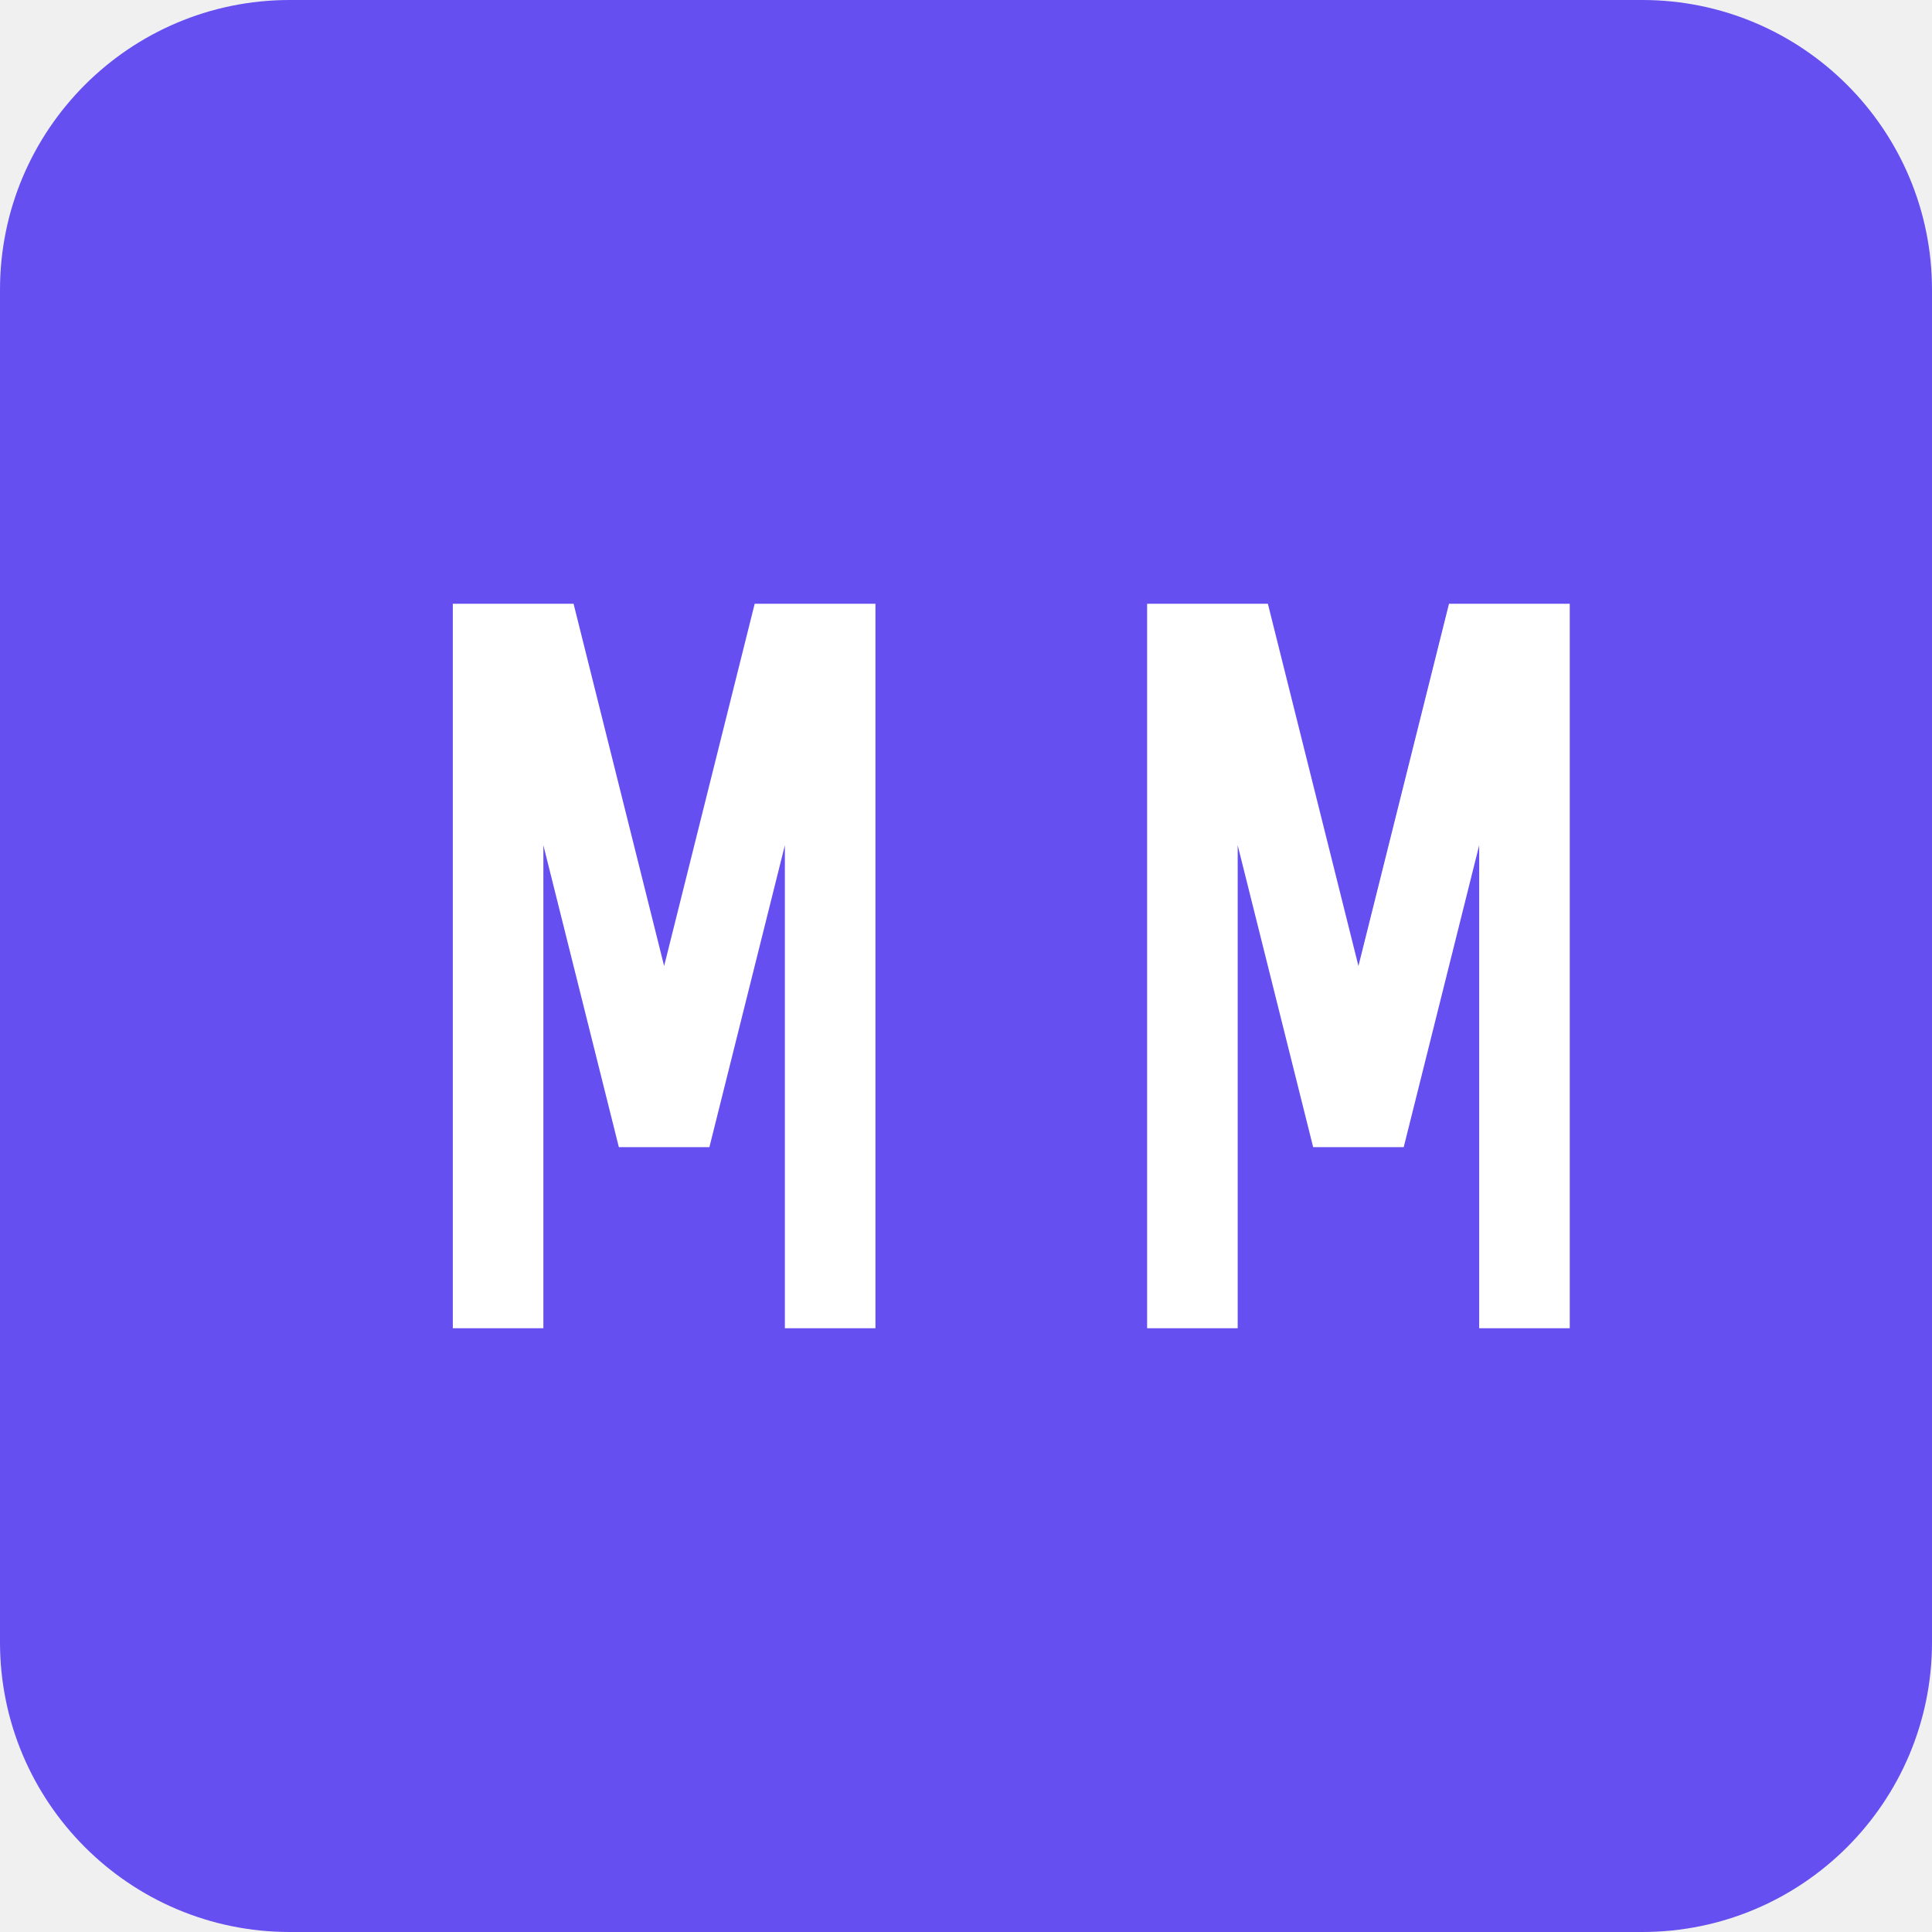
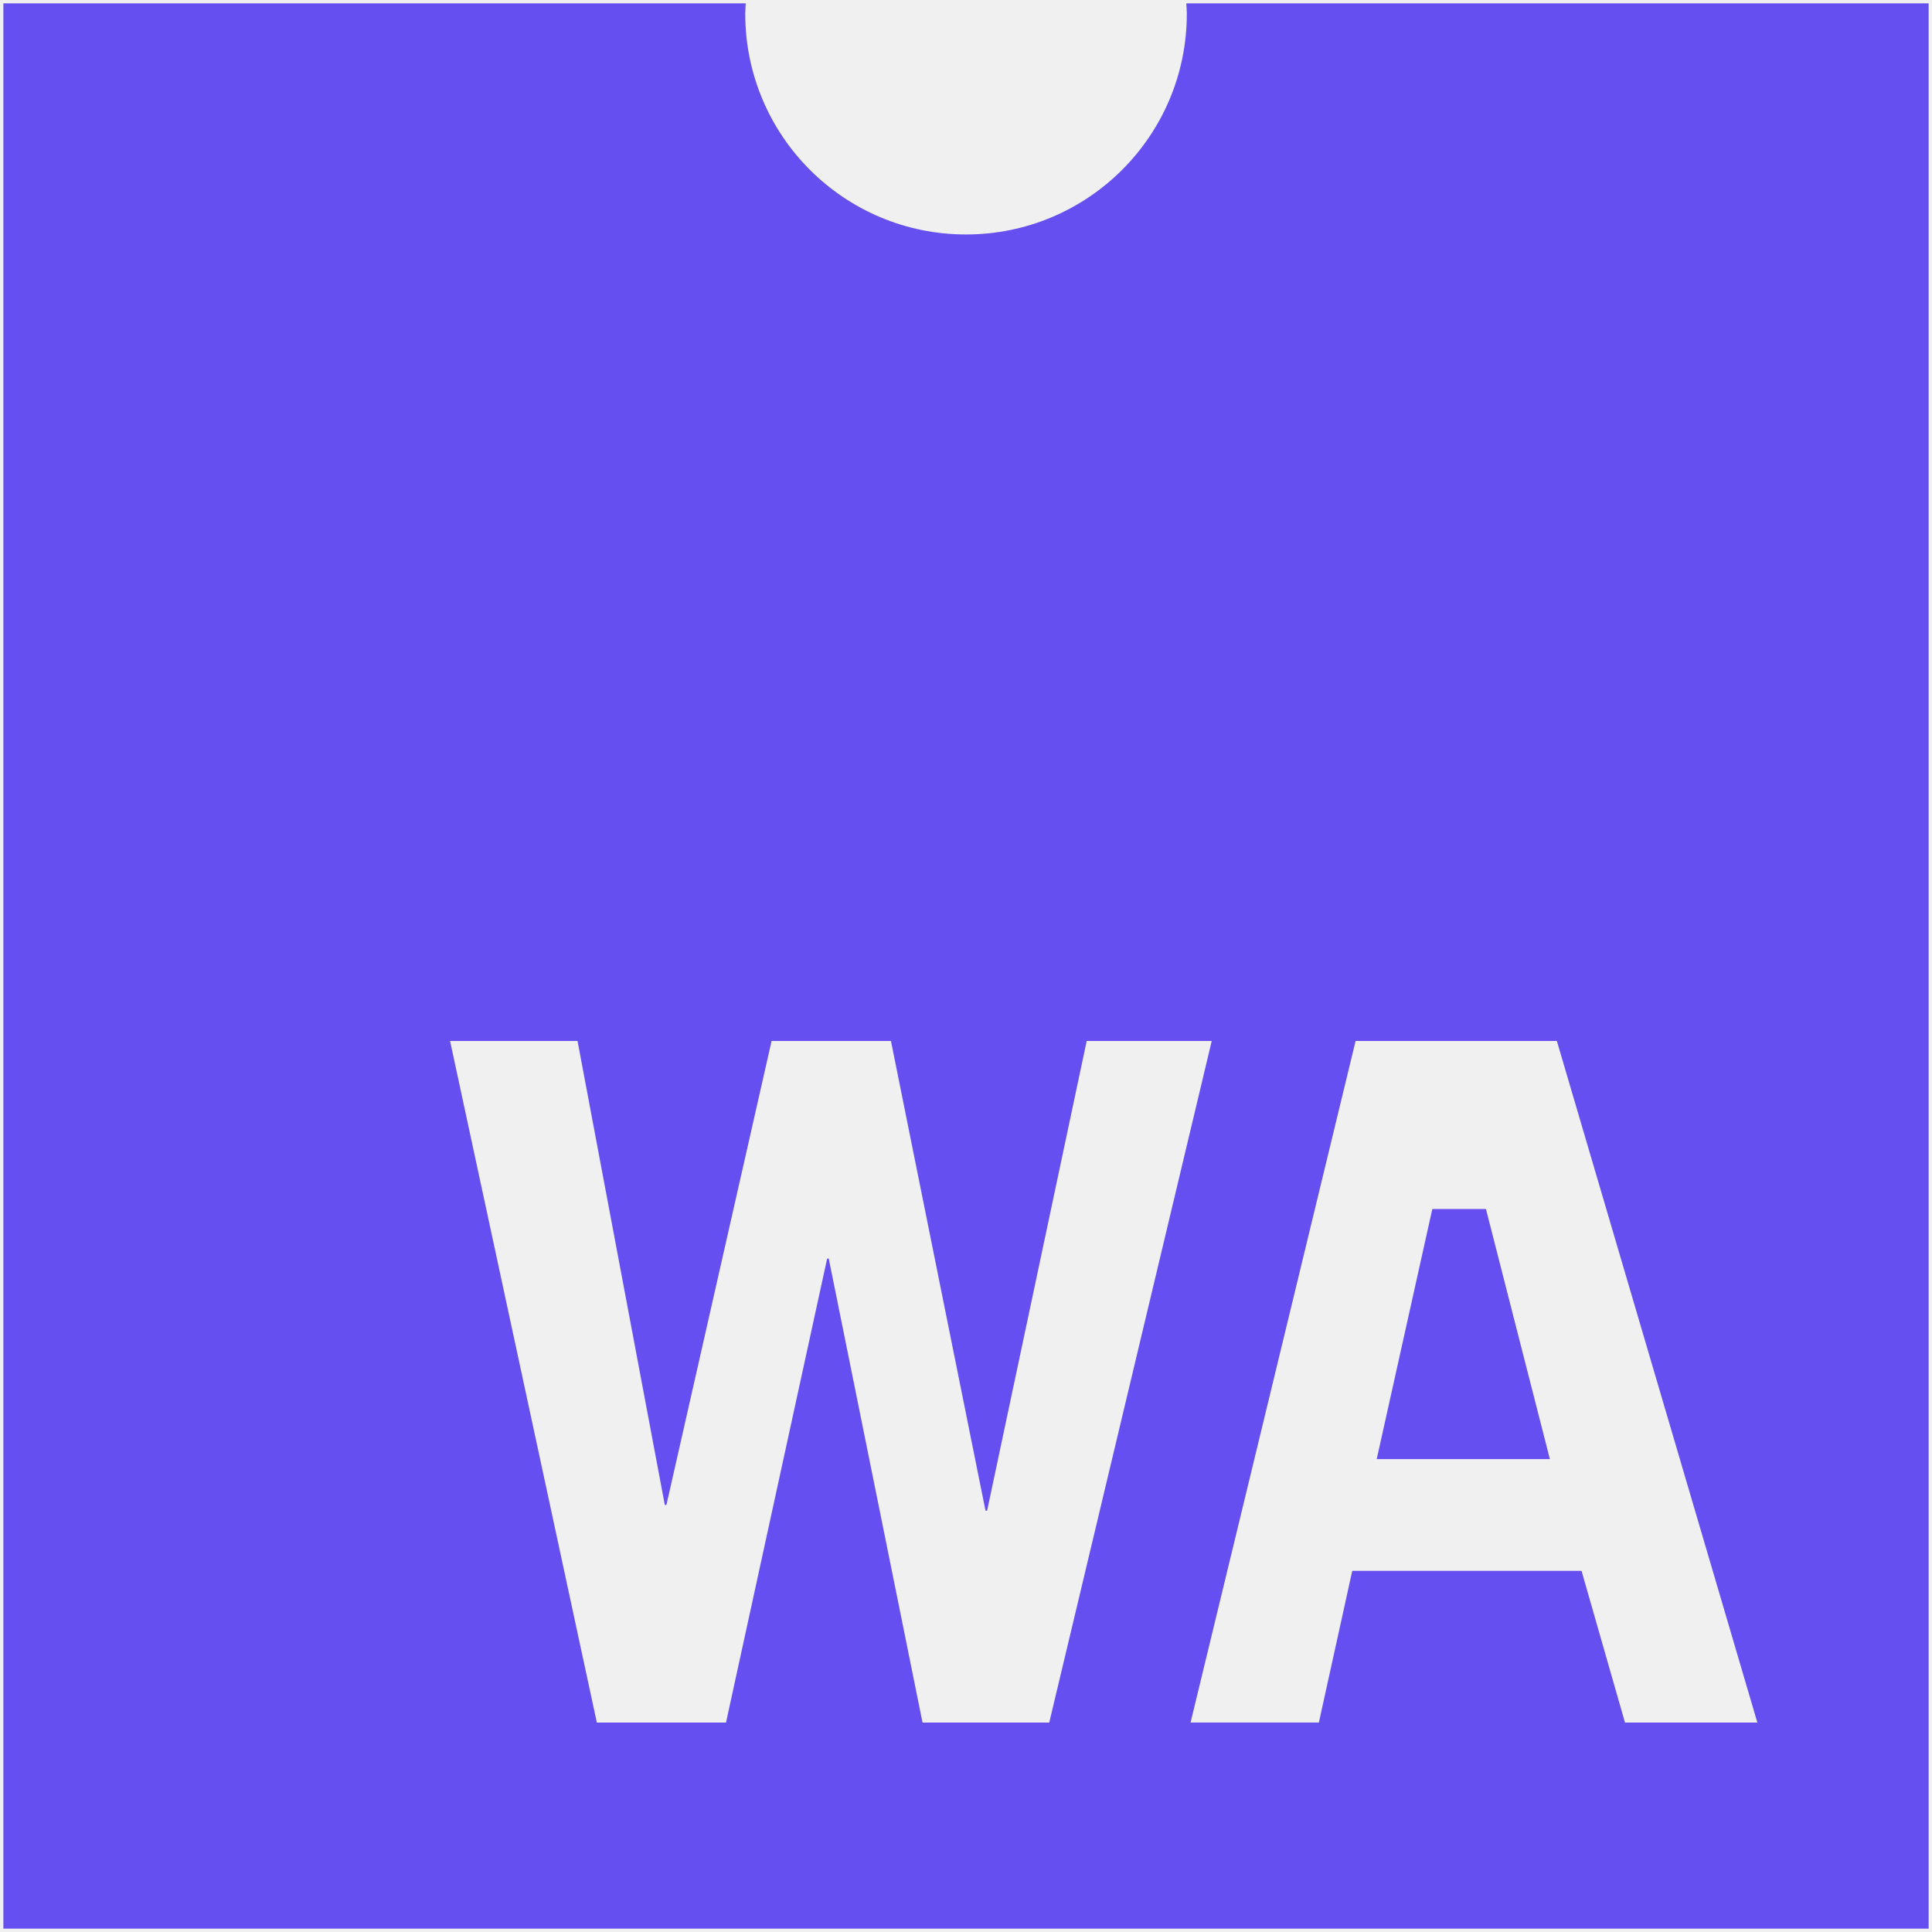
- <svg xmlns="http://www.w3.org/2000/svg" viewBox="0 0 512 512">
-   <rect width="512" height="512" rx="15%" fill="#654FF0" />
-   <path fill="#fff" d="M120 160h32l24 96 24-96h32v192h-24V224l-20 80h-24l-20-80v128h-24zm184 0h32l24 96 24-96h32v192h-24V224l-20 80h-24l-20-80v128h-24z" />
+ <svg xmlns="http://www.w3.org/2000/svg" viewBox="0 0 128 128">
+   <path fill="#654ff0" d="M.223.222v127.555h127.555V.222H78.594c.014.227.036.455.036.686 0 8.08-6.55 14.626-14.63 14.626-8.078 0-14.625-6.546-14.625-14.626 0-.231.022-.459.031-.686zm29.595 68.746h8.445l5.782 30.738h.107l6.968-30.738h7.908l6.265 31.119h.106l6.597-31.119h8.284l-10.765 45.156H61.12l-6.213-30.738H54.8l-6.7 30.738h-8.557zm59.994 0h13.334l13.284 45.156h-8.77l-2.879-10.051H89.59l-2.212 10.05h-8.5ZM94.895 80.1l-3.684 16.57h11.473L98.448 80.1Z" />
</svg>
